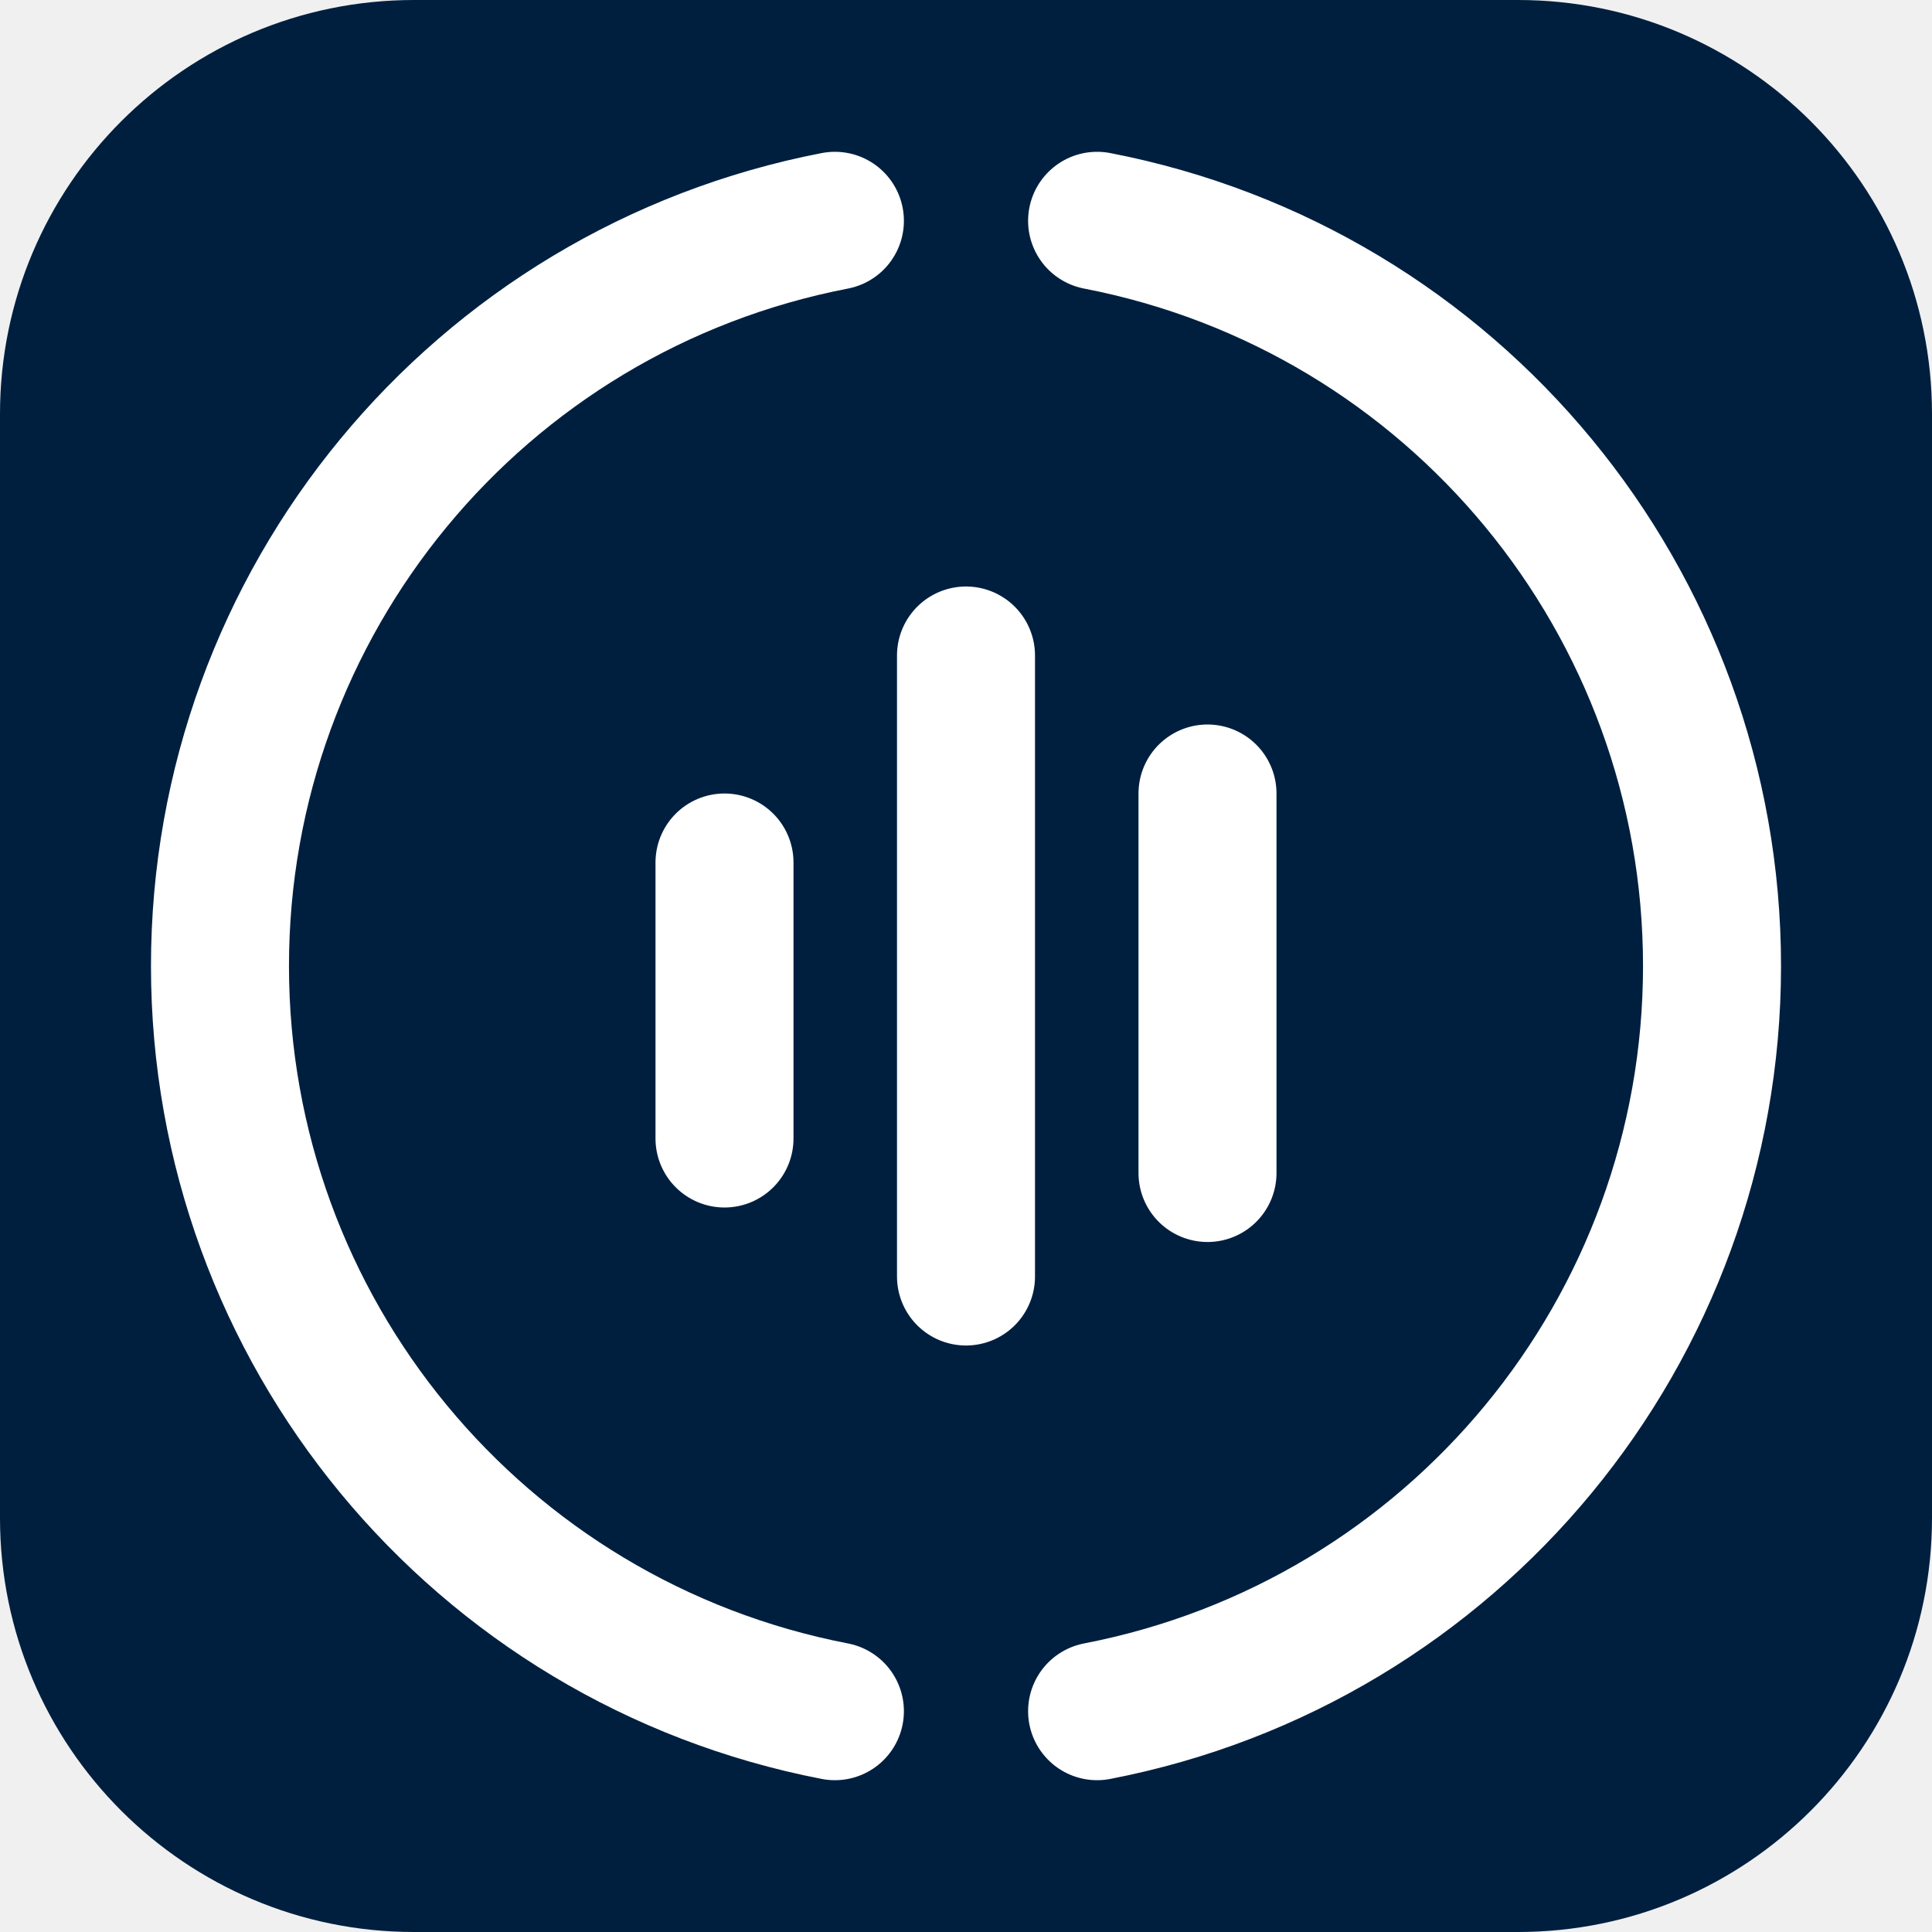
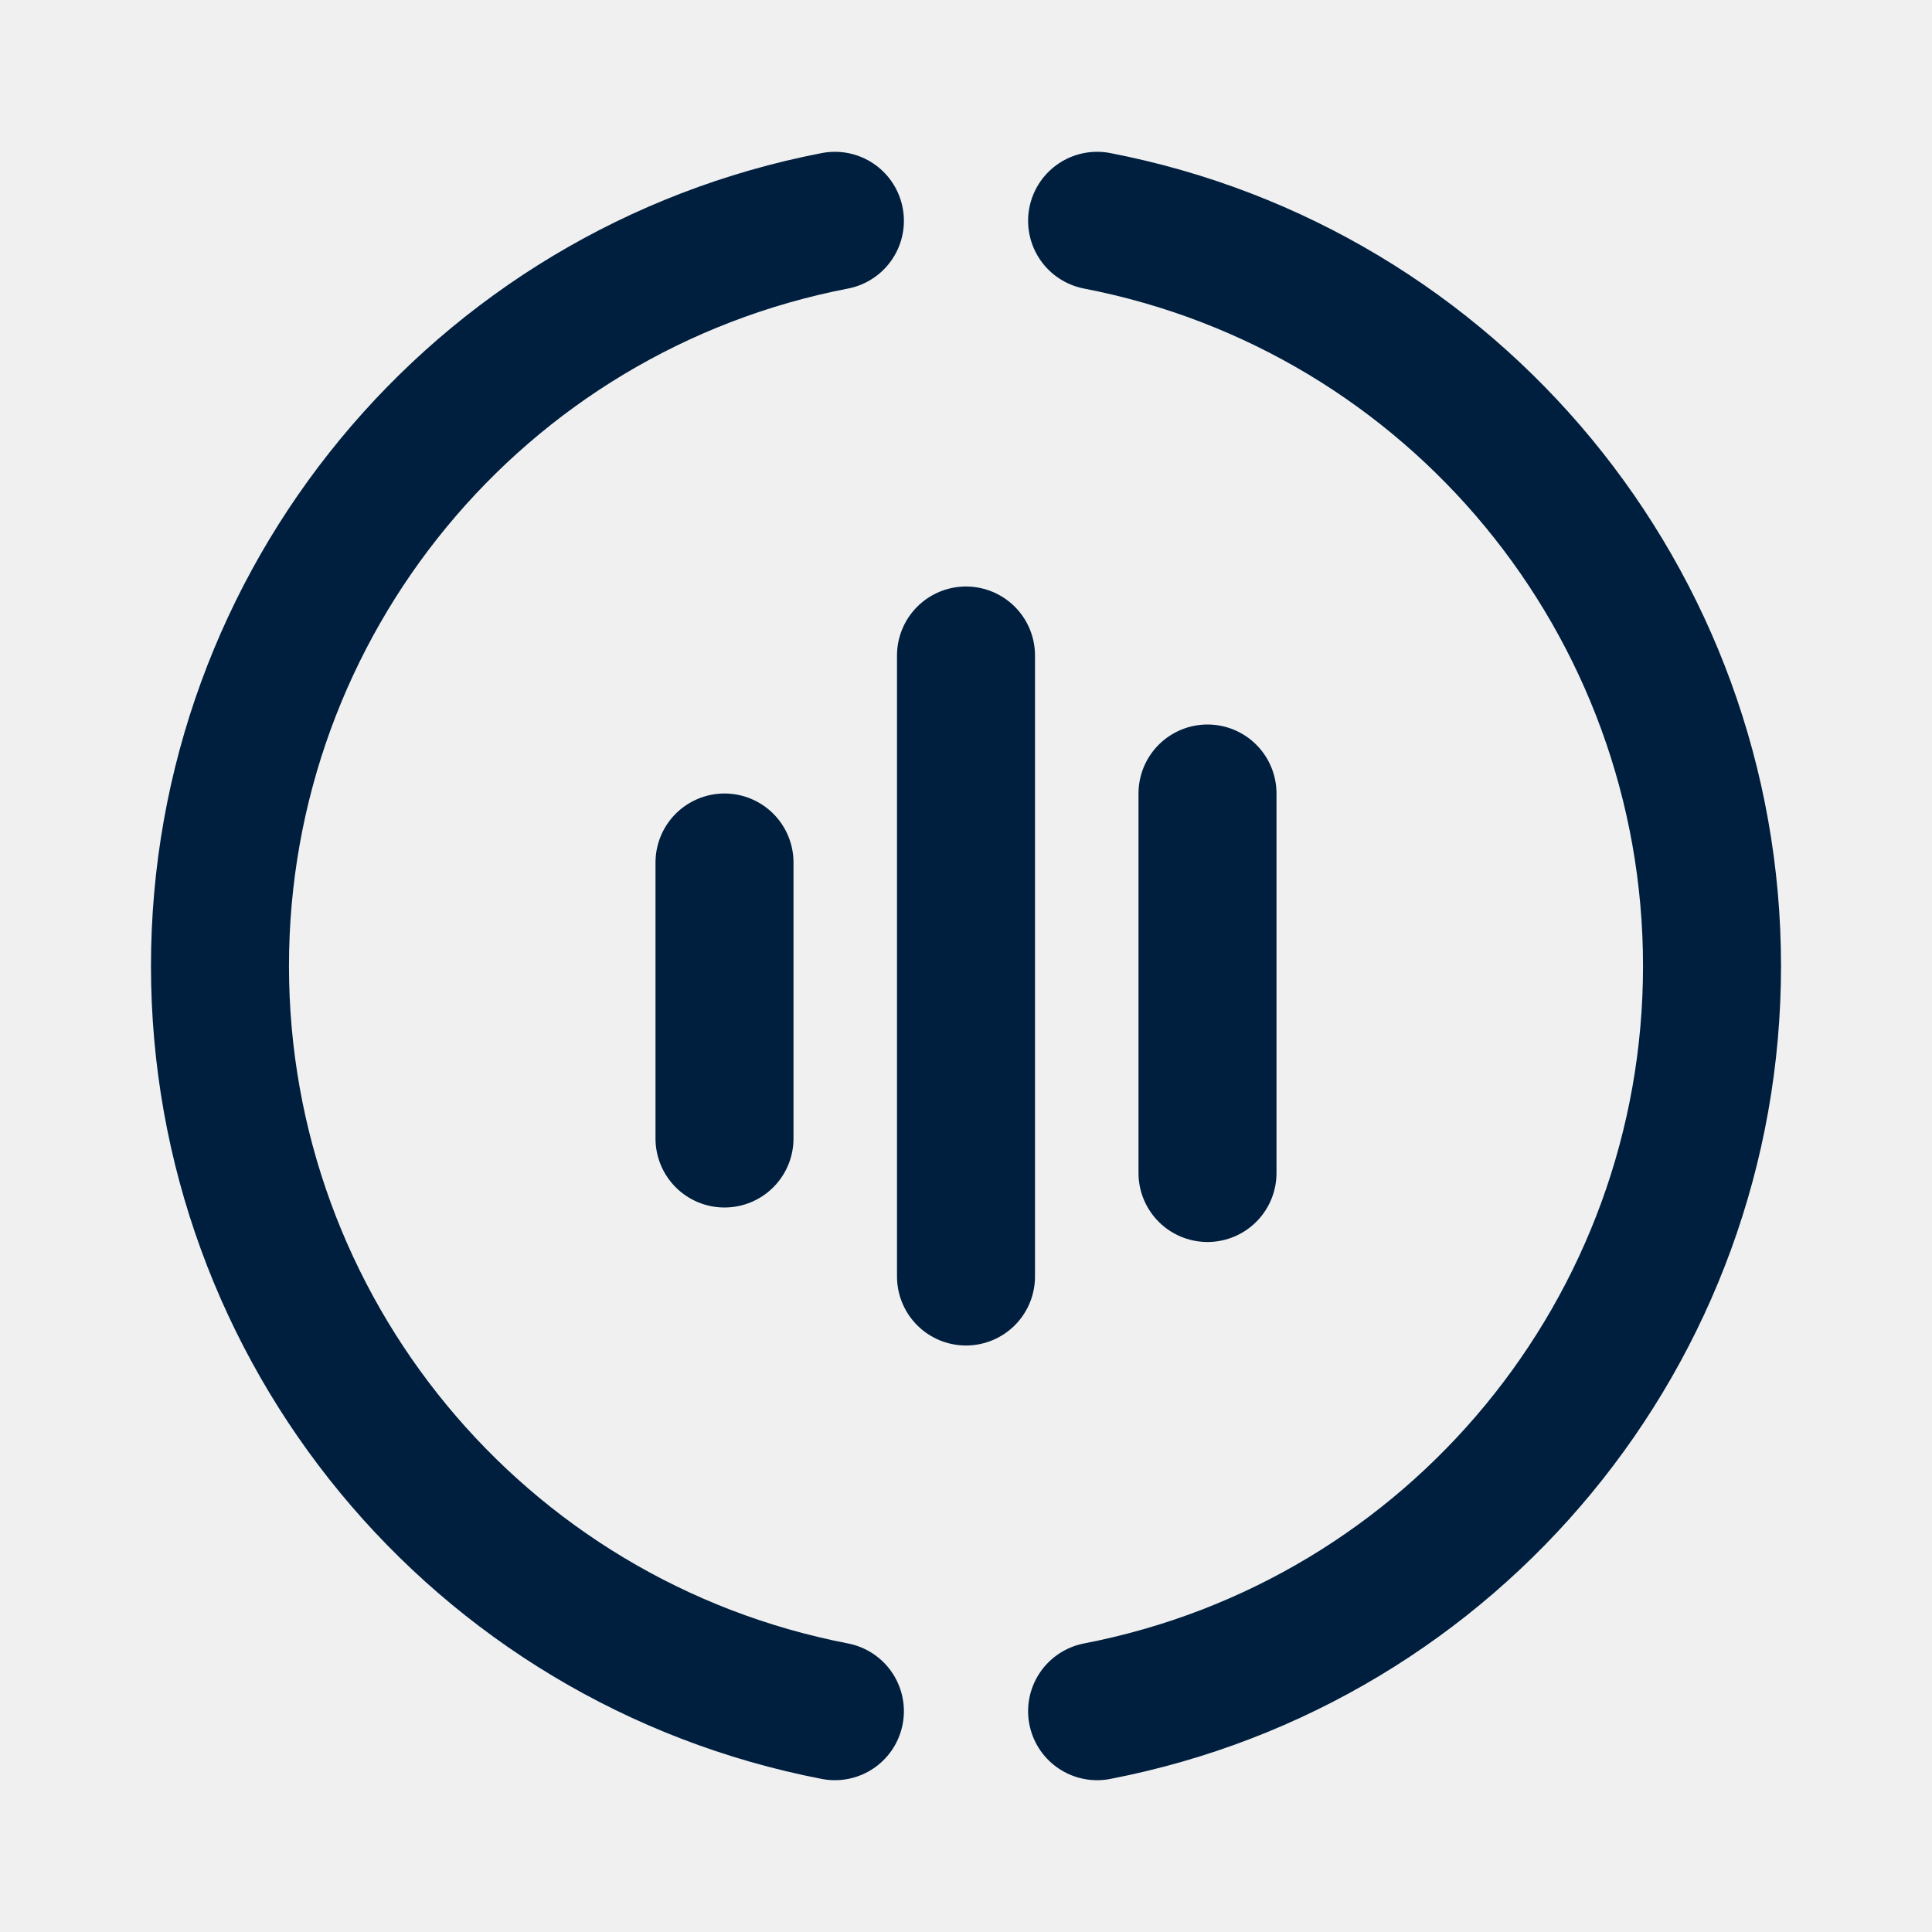
<svg xmlns="http://www.w3.org/2000/svg" viewBox="0 0 28 28" fill="none">
-   <rect width="28" height="28" rx="6" fill="#001F3F" />
-   <path d="M 15.9,3.2 A 11,11 0 0,1 15.9,24.8" stroke="#FFFFFF" stroke-width="2" stroke-linecap="round" />
-   <path d="M 12.1,24.8 A 11,11 0 0,1 12.1,3.2" stroke="#FFFFFF" stroke-width="2" stroke-linecap="round" />
-   <line x1="10.5" y1="12.5" x2="10.5" y2="16.5" stroke="#FFFFFF" stroke-width="2" stroke-linecap="round" />
-   <line x1="14" y1="9.5" x2="14" y2="18.5" stroke="#FFFFFF" stroke-width="2" stroke-linecap="round" />
-   <line x1="17.5" y1="11.5" x2="17.5" y2="17" stroke="#FFFFFF" stroke-width="2" stroke-linecap="round" />
+   <path d="M 15.9,3.2 A 11,11 0 0,1 15.9,24.8" stroke="#001F3F" stroke-width="2" stroke-linecap="round" />
+   <path d="M 12.1,24.8 A 11,11 0 0,1 12.1,3.2" stroke="#001F3F" stroke-width="2" stroke-linecap="round" />
+   <line x1="10.5" y1="12.5" x2="10.5" y2="16.5" stroke="#001F3F" stroke-width="2" stroke-linecap="round" />
+   <line x1="14" y1="9.5" x2="14" y2="18.5" stroke="#001F3F" stroke-width="2" stroke-linecap="round" />
+   <line x1="17.5" y1="11.5" x2="17.5" y2="17" stroke="#001F3F" stroke-width="2" stroke-linecap="round" />
</svg>
